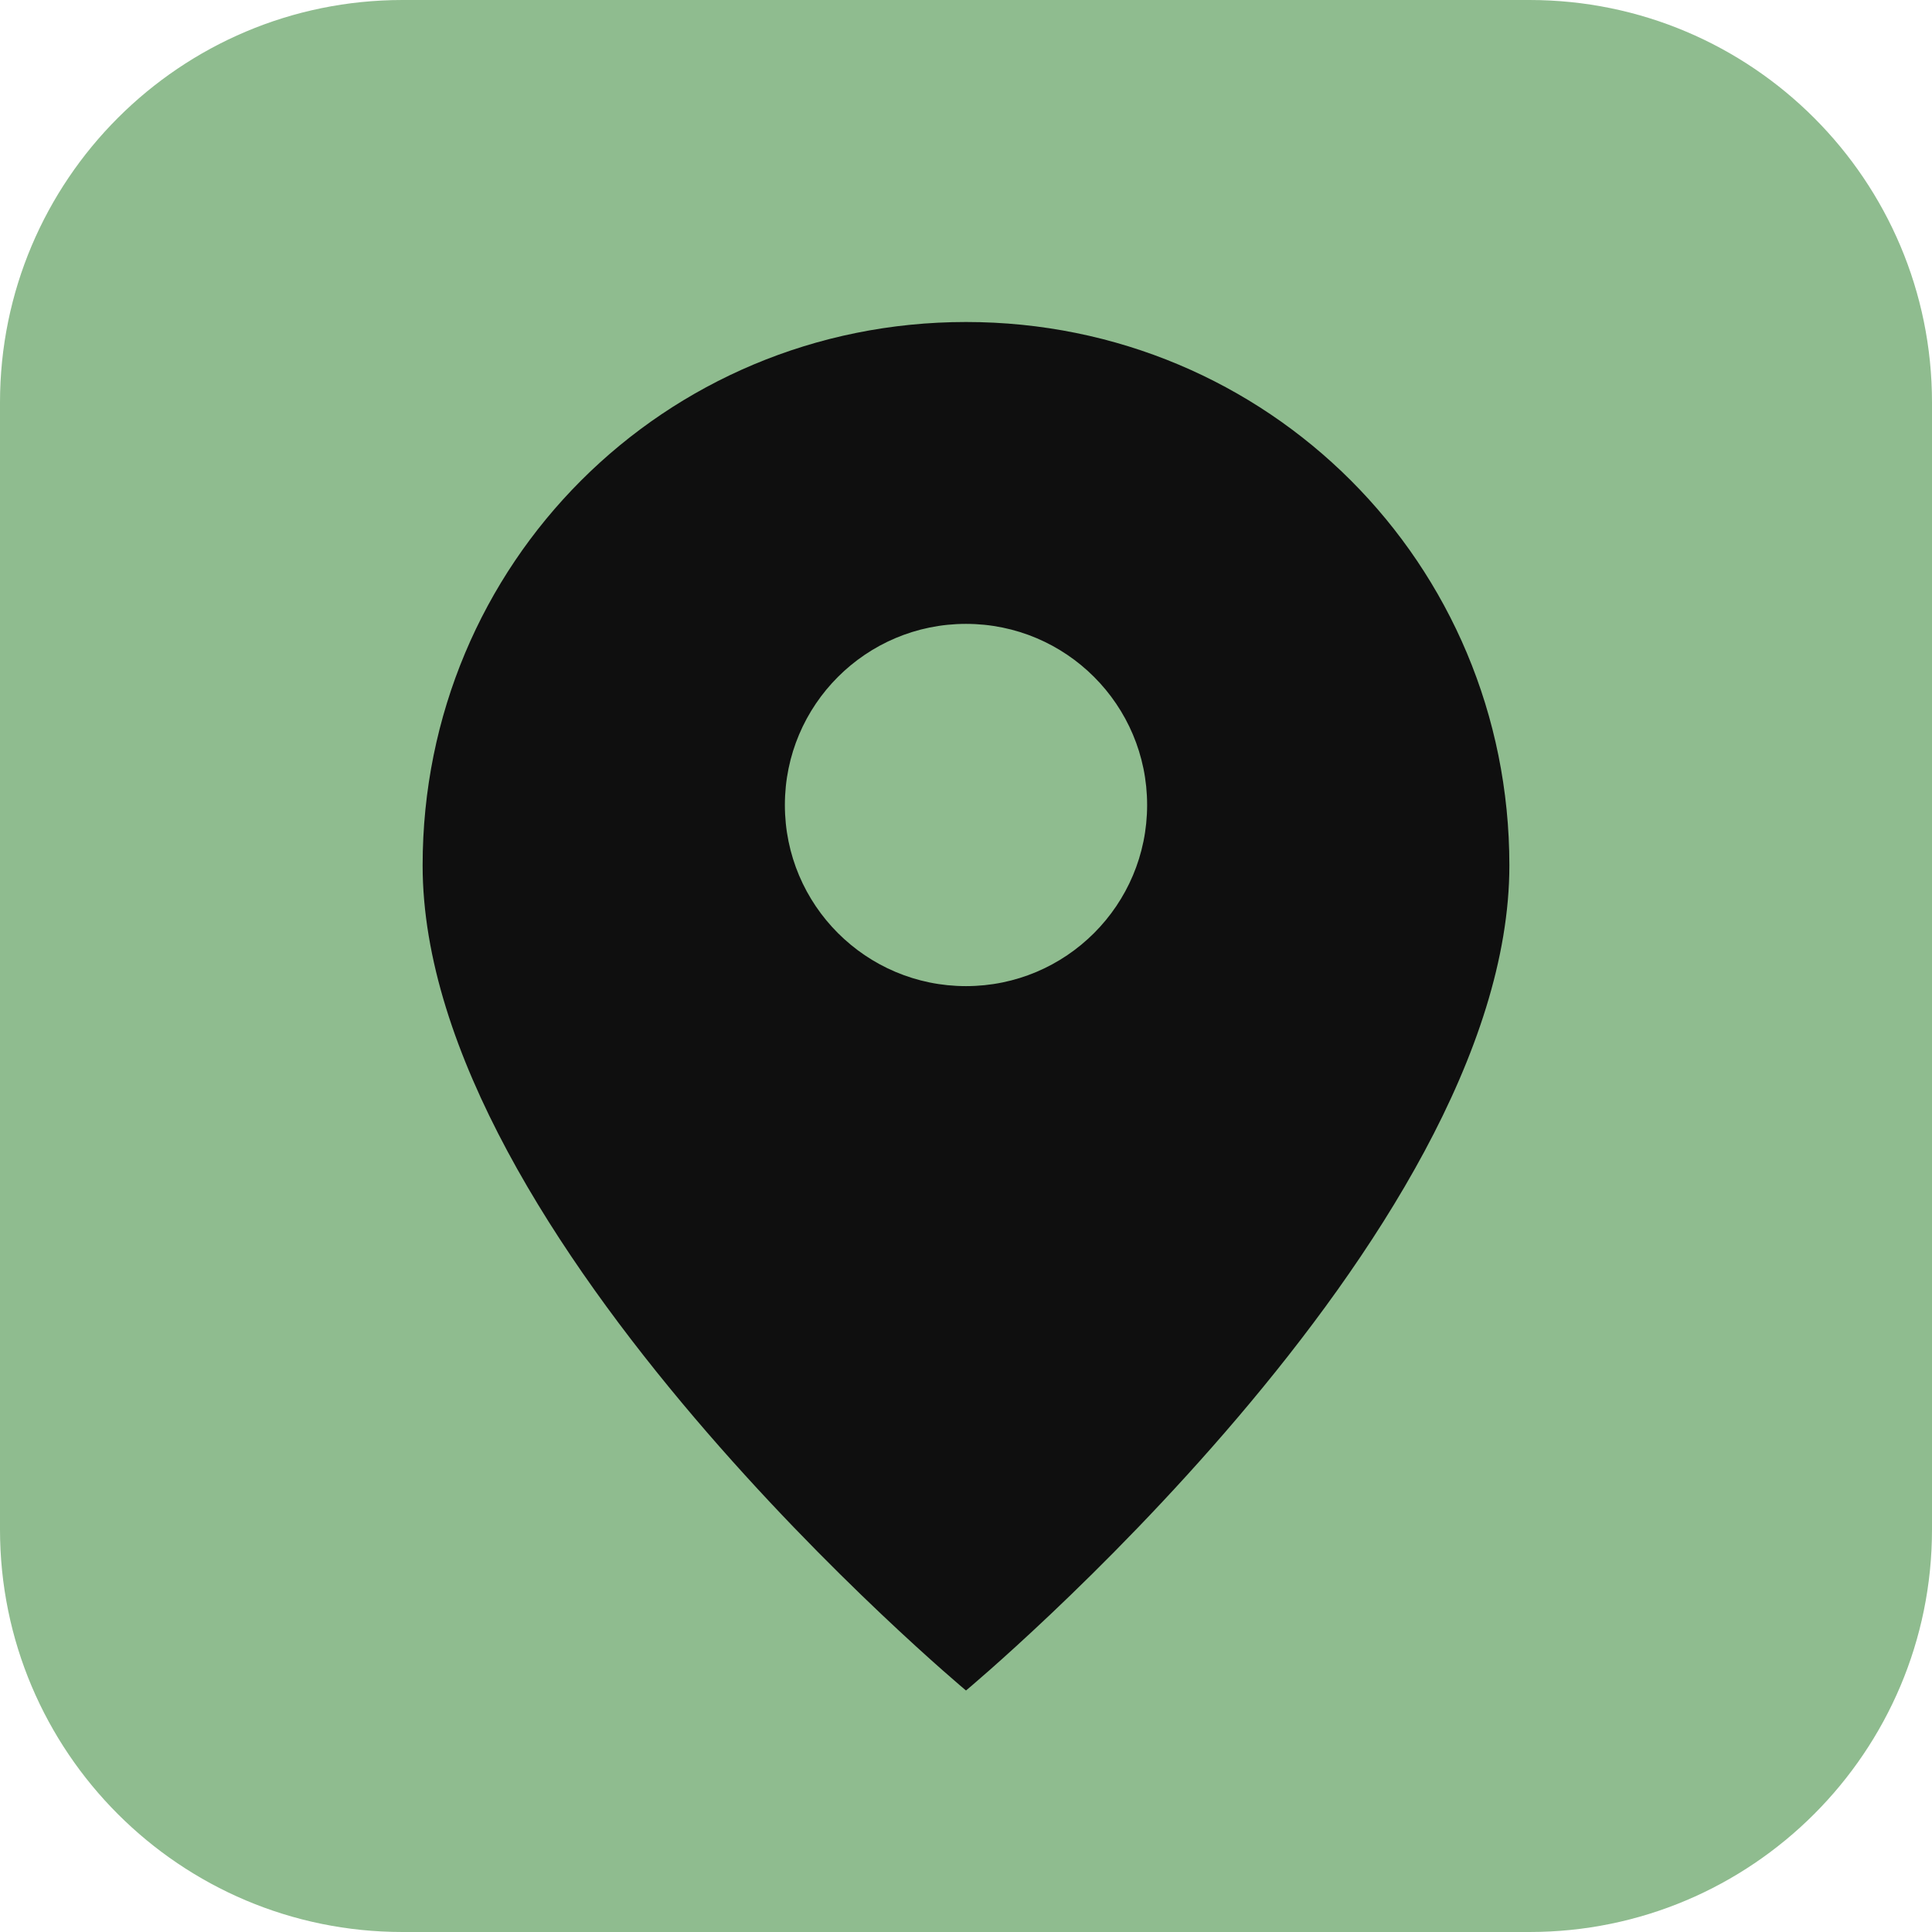
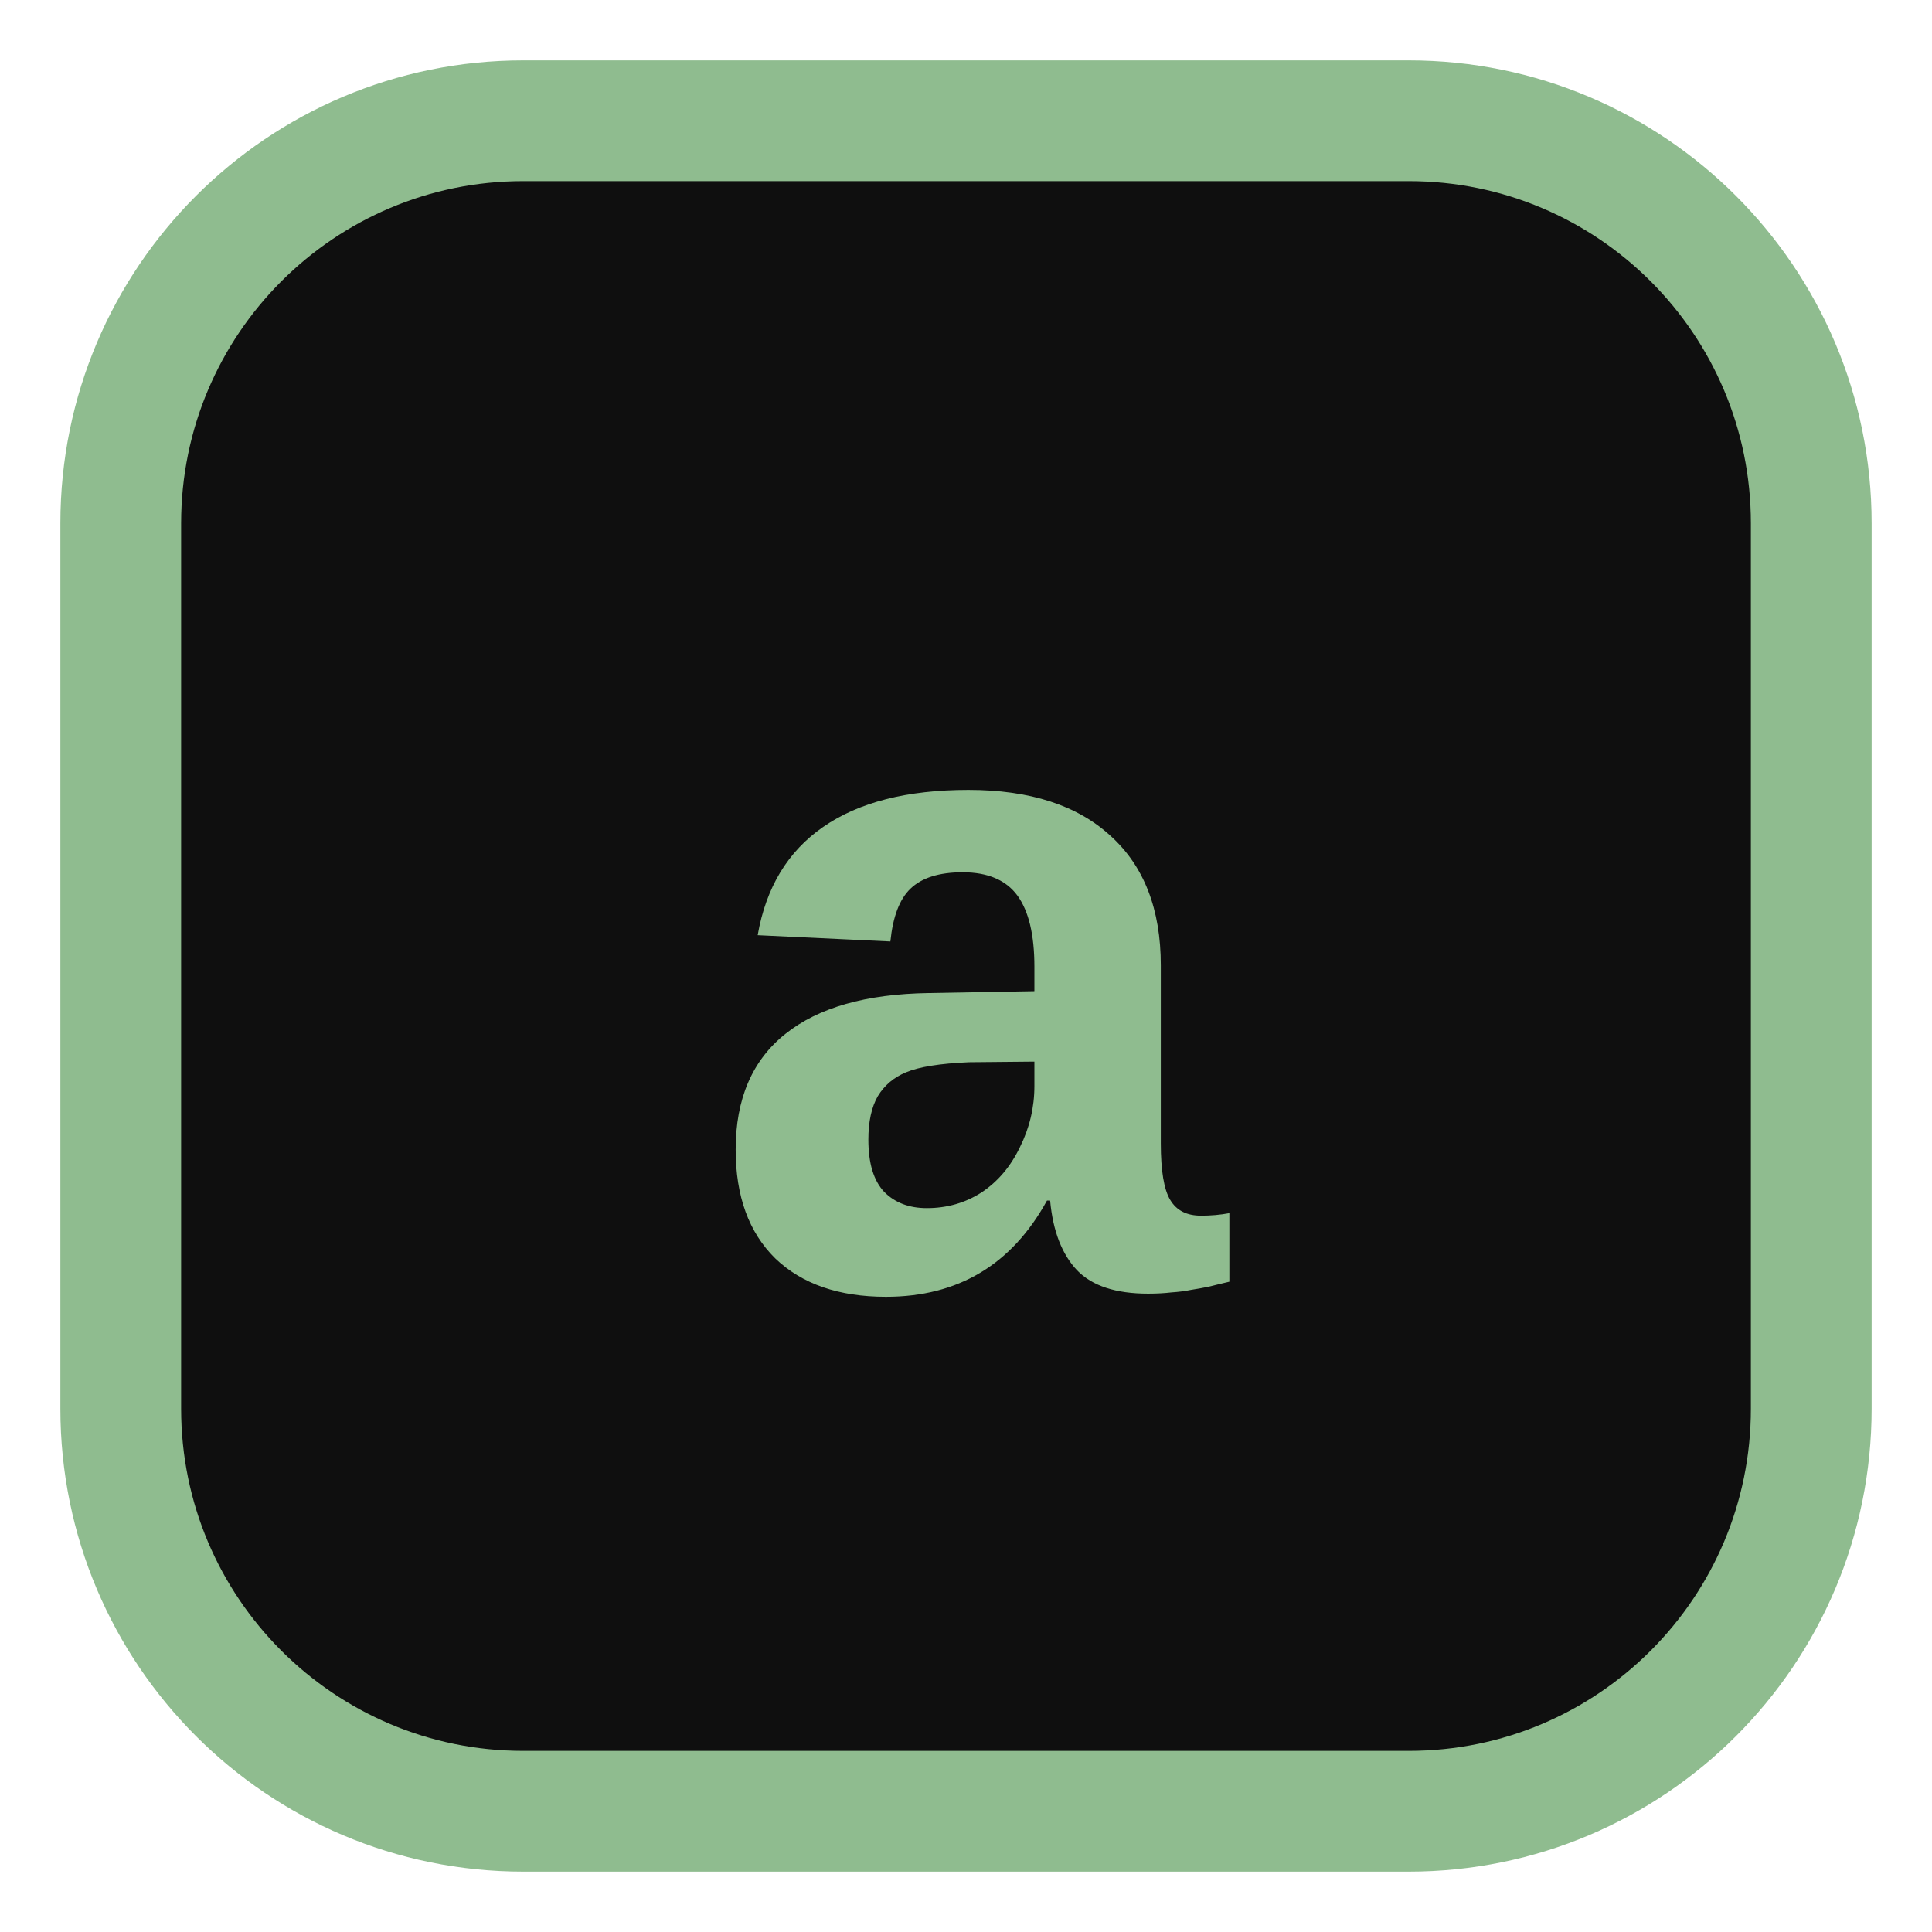
<svg xmlns="http://www.w3.org/2000/svg" viewBox="0 0 48 48">
-   <rect width="48" height="48" rx="10" fill="#8fbc8f" />
-   <path fill="#0f0f0f" d="M24 8c-7.5 0-13.5 6-13.5 13.5C10.5 30.75 24 42 24 42s13.5-11.25 13.5-20.5C37.5 14 31.5 8 24 8zm0 16.5a4.5 4.5 0 1 1 0-9 4.5 4.5 0 0 1 0 9z" />
+   <rect x="3" y="3" width="42" height="42" rx="10" fill="#0f0f0f" stroke="#8fbc8f" stroke-width="3" />
+   <text x="24" y="32" font-family="Arial, Helvetica, sans-serif" font-weight="800" font-size="23" fill="#8fbc8f" text-anchor="middle">a</text>
</svg>
